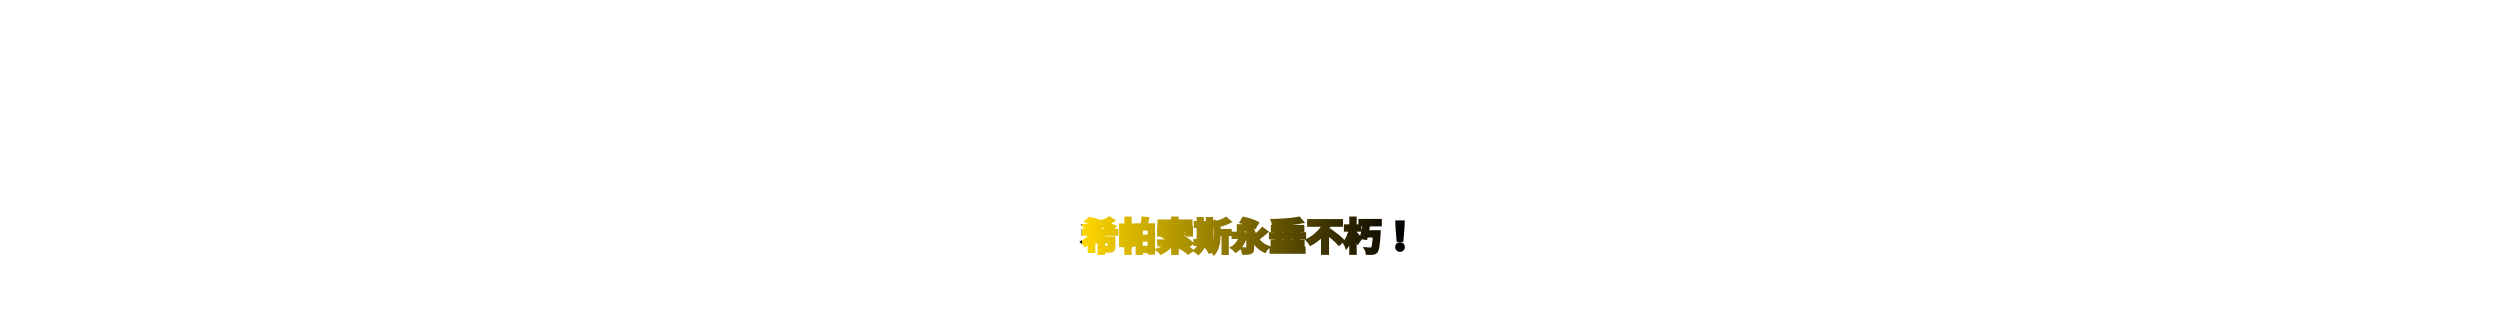
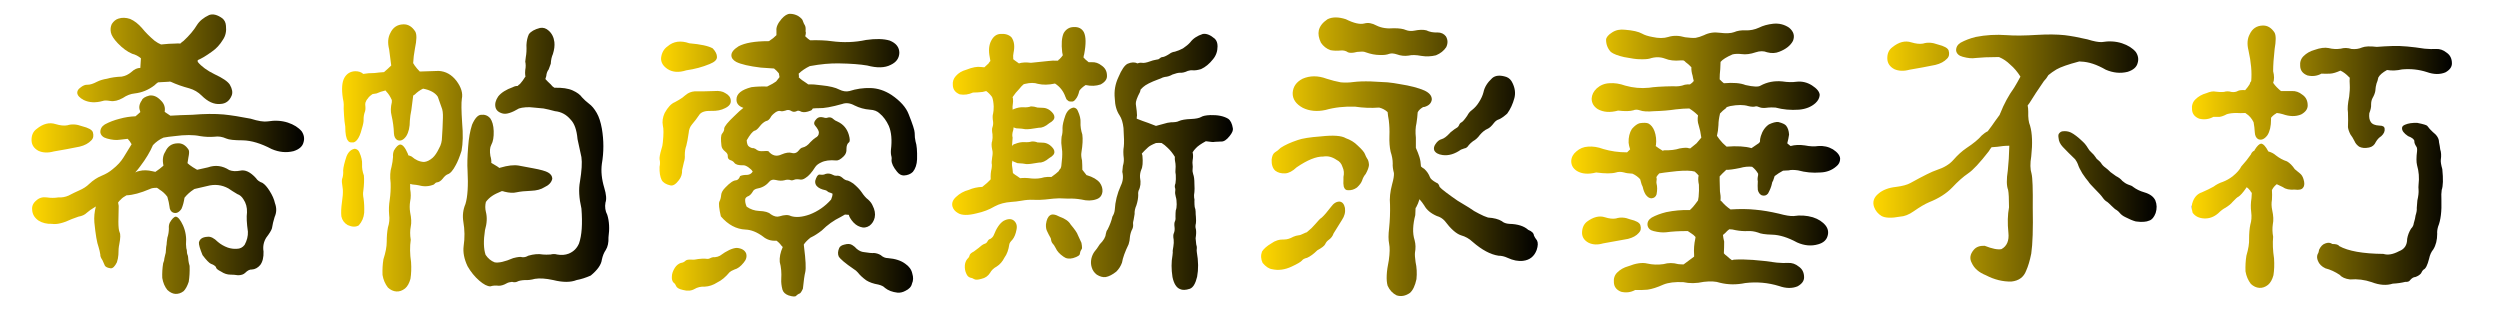
- <svg xmlns="http://www.w3.org/2000/svg" xmlns:xlink="http://www.w3.org/1999/xlink" width="800" height="100" viewBox="0 0 800 100">
+ <svg xmlns="http://www.w3.org/2000/svg" xmlns:xlink="http://www.w3.org/1999/xlink" width="640" height="80" viewBox="0 15 640 80">
+   <style>
+     g { fill: url(#TitleGradient); }
+ </style>
  <defs>
    <linearGradient id="TitleGradient">
-       <stop offset="0%" stop-color="black">
-         </stop>
+       <stop offset="0%" stop-color="black" />
      <stop offset="0%" stop-color="gold">
        <animate attributeName="offset" dur="6s" repeatCount="indefinite" values="0;.25;.5;.75;1;.75;.5;.25;0;" />
      </stop>
-       <stop offset="100%" stop-color="black">
-         </stop>
+       <stop offset="100%" stop-color="black" />
    </linearGradient>
  </defs>
-   <symbol id="Title" viewBox="0 0 800 100">
-     <text x="400" y="80">希帕索斯永垂不朽！</text>
+   <symbol id="Title" viewBox="150 -204 10000 1300">
+     <g>
+       <path transform="matrix(1 0 0 -1 0 820)" d="M398 518q36 4 66 27q6 6 12 10q16 1 36 2q1 1 6 0q28 -13 62 -22q24 -7 41 -24q31 -31 62 -28q27 1 38 28q6 15 -6 36q-10 16 -51 35q-37 18 -56 41v6q18 7 47 28q22 15 37 40q13 19 10 46q-1 16 -12 25q-25 18 -44 11q-28 -13 -41 -34q-15 -25 -44 -52q-6 -4 -11 -9 q-7 1 -17 0q-18 0 -47 -3q-10 4 -21 12q-25 21 -42 42q-19 22 -40 31q-21 7 -39 1q-13 -4 -22 -18q-6 -13 -3 -28t23 -36q24 -25 48 -35q16 -4 29 -15q-1 -13 -2 -32q-15 0 -29 -13q-15 -13 -33 -16q-28 -1 -49 -7q-19 -3 -33 -10q-19 -10 -31 -10q-12 1 -25 -10 q-10 -7 -10 -17q1 -13 22 -24q27 -13 63 -3q7 3 25 0q19 -3 42 10q19 13 39 15zM135 416q-31 10 -63 -16q-18 -13 -17 -39q1 -22 23 -34q22 -10 51 -2q42 7 86 16q25 6 39 21q10 10 5 27q-4 12 -36 20q-27 10 -49 3q-16 -3 -39 4zM507 38q-1 -6 -2 -15q0 -7 -2 -16 q-1 -7 -1 -13q0 -7 -2 -12q-1 -6 -3 -13q0 -7 -4 -16q-4 -25 -3 -49q4 -24 17 -40q13 -12 26 -13q15 -1 28 9q10 10 17 31q4 24 3 53q-3 10 -4 18q-1 6 -1 11q0 4 -3 11q-1 4 -1 9q0 4 -2 10q-1 7 -1 13q3 34 -10 63q-13 28 -24 29q-9 -1 -20 -20q-4 -9 -3 -19q0 -16 -5 -31 zM695 448q-45 4 -105 -1q-42 -1 -73 -3l-15 10q-1 1 -4 3q4 22 -13 38q-18 19 -38 16q-22 -6 -25 -16q-13 -18 -6 -35q0 -1 1 -4q-4 -3 -9 -8q-4 -3 -7 -6q-27 -1 -52 -8q-28 -7 -50 -19q-16 -10 -15 -27q3 -15 22 -20q25 -7 43 -4q10 1 26 3q7 -7 13 -18q-10 -16 -27 -44 q-13 -21 -36 -39q-15 -13 -37 -22t-41 -27q-13 -13 -34 -22q-16 -7 -35 -17q-16 -7 -34 -6q-19 -3 -38 0q-21 3 -35 -10q-16 -13 -14 -31q1 -22 21 -36q19 -12 45 -11q24 -4 66 16q10 4 22 8q18 3 28 13q10 9 27 19q1 1 3 2q-7 -27 -5 -53q6 -61 14 -82q4 -13 6 -26 q-1 -6 7 -18q4 -10 8 -18q4 -7 20 -9q10 0 20 20q4 12 5 25q0 22 3 35q6 31 1 40q-4 9 -4 35q1 28 1 53q-1 6 -2 11q4 6 9 10q6 7 19 14q31 1 78 21q7 4 23 4q3 -1 9 -6q15 -9 26 -24q0 -1 1 -4q4 -13 6 -28q1 -15 11 -20q16 -7 29 12q7 16 10 37q13 16 30 27q1 1 3 2 q19 4 43 10q37 10 70 -8q13 -9 30 -19q12 -4 20 -17q13 -19 12 -44q-3 -22 3 -64q1 -22 -11 -44q-10 -13 -26 -13q-15 -1 -30 4q-19 7 -33 19q-19 19 -34 17q-25 -1 -29 -19q-1 -10 12 -42q19 -25 28 -29q12 -4 17 -11q-1 -6 17 -15q15 -10 31 -10q12 0 25 -2q16 0 24 8 q12 12 22 11q16 1 28 15q12 16 11 45q-4 25 9 46q16 21 19 31q3 19 9 38q10 22 1 46q-4 19 -18 41q-12 19 -23 26q-16 6 -22 16q-28 31 -53 25q-21 -4 -36 2q-34 22 -71 9q-16 -4 -36 -8q-16 9 -25 16q-4 4 -7 6q1 9 3 19q4 18 1 25q-15 24 -38 22q-28 -1 -40 -28 q-12 -18 -6 -46l-2 -2q-10 -9 -25 -19q-4 1 -9 2q-25 6 -44 1q-7 -1 -14 -5q9 10 17 21q28 37 42 70q15 16 35 25q16 3 37 5q52 7 85 0q25 -4 48 -2q19 3 39 -6q13 -6 55 -6q43 -1 96 -29q37 -16 73 -7q28 9 33 29q6 19 -6 37q-16 19 -46 29q-31 10 -67 4q-19 -3 -57 9 q-51 10 -89 14v0z" />
+       <path transform="matrix(1 0 0 -1 0 820) translate(1024 0)" d="M68 262q1 -13 -2 -24q-3 -7 -2 -17t3 -23q1 -16 -3 -42q-4 -28 -2 -47q4 -19 21 -29q22 -10 37 -1q16 18 18 42q1 25 -2 47q-3 15 -1 25q4 31 2 52q-7 19 -6 37t-9 40q-4 10 -15 12q-19 -3 -28 -26q-10 -30 -11 -46zM462 327q7 37 2 93q-4 61 -1 80q6 28 -18 60 q-24 31 -59 33q-31 -1 -63 -2q-10 10 -17 20q-3 4 -5 8q1 22 6 49q9 42 1 56q-16 25 -40 24q-30 -1 -43 -29q-12 -22 -4 -54q4 -28 7 -54q-10 -10 -24 -22q-16 -1 -31 -3q-22 0 -38 -3q-10 9 -27 9q-24 -1 -36 -22q-12 -22 -5 -68q3 -13 3 -21q-1 -10 1 -37q1 -19 4 -36 q0 -37 9 -47q4 -7 15 -6q7 -1 15 8q10 12 16 37q7 22 6 32q0 13 4 24q3 7 2 19q-1 6 0 12q3 9 8 14q4 7 16 15q4 1 13 2q13 6 30 10q1 -1 3 -4q10 -10 18 -28v-7q-6 -25 -1 -44q7 -30 8 -60q1 -16 11 -22q16 -7 30 13q12 19 12 52q1 16 5 35q4 28 6 47q1 3 5 4q13 13 28 20 q36 -7 49 -27q7 -21 12 -34q6 -13 5 -37q-1 -36 -3 -63q0 -21 -10 -38q-10 -21 -21 -31q-15 -13 -29 -14q-22 1 -41 18q-6 3 -11 4q-1 4 -2 6q-13 30 -25 30q-10 -1 -21 -20q-4 -10 -3 -21q-1 -16 -5 -33q-7 -22 -3 -54q1 -28 -3 -56q-4 -25 -2 -49q3 -22 -4 -43 q-4 -21 -4 -48q0 -24 -11 -58q-4 -25 -3 -52q4 -24 18 -42q13 -12 28 -13t29 10q12 10 18 32q4 25 2 56q-6 40 -1 74q-4 24 0 44q4 19 -2 47q-3 19 0 37q4 19 0 41v17l8 -2q13 -1 22 -3q25 -7 49 3q6 7 10 7q10 1 19 12q9 12 17 15q13 4 27 31q9 16 19 47zM929 284 q10 58 0 117q-6 33 -17 52q-12 21 -26 31q-13 10 -23 21q-9 13 -31 23t-61 9q-7 4 -12 11q-10 9 -18 18q1 4 3 10q1 13 8 22q4 10 7 19q1 19 7 32q7 22 5 40q-3 24 -19 38q-13 12 -29 9q-27 -7 -37 -21q-7 -15 -8 -36q1 -24 -2 -39q-1 -7 -2 -16q3 -13 0 -28q-1 -10 0 -18 q0 -1 1 -3q-9 -15 -19 -26q-3 -1 -7 -6q-9 0 -16 -4q-34 -12 -49 -31q-13 -19 -9 -36q4 -16 25 -21q18 -4 53 17q9 3 23 4q12 1 27 -1q15 -1 32 -3q16 -3 38 -9q31 -3 52 -28q19 -19 23 -65q7 -33 13 -60q4 -27 -5 -82q-7 -37 5 -89q6 -76 -8 -116q-10 -24 -34 -34 q-18 -7 -39 -3q-10 3 -22 0q-15 -1 -25 0q-22 4 -49 -4q-10 -6 -20 -5q-7 3 -30 -3q-42 -18 -62 -14q-18 7 -30 25q-10 30 -2 82q10 34 3 61q-4 16 0 33q9 12 21 20q10 7 32 16q4 0 9 -2q24 -6 40 -2q19 4 48 5q28 1 45 12q22 10 26 28q0 13 -14 21q-12 7 -50 14 q-18 3 -48 9q-24 4 -61 -7q-1 0 -3 -1q-4 3 -7 5l-20 12q1 10 -3 23q-4 24 3 37q9 16 8 46q-1 28 -12 43q-12 13 -30 11q-16 -1 -30 -33q-10 -31 -13 -73q-4 -52 -2 -79q4 -76 -7 -112q-12 -28 -7 -59q7 -40 1 -81q-4 -31 13 -67q16 -28 39 -48q22 -19 37 -19q12 4 28 2 q12 0 26 8q7 4 18 5q10 -3 18 1q7 4 25 5q15 -1 33 4q24 4 61 -4q48 -12 78 0q22 4 47 15q34 28 37 53q4 19 13 32q10 16 9 42q6 43 -4 75q-10 19 -6 41q6 16 -4 49q-13 43 -8 80v0z" />
+       <path transform="matrix(1 0 0 -1 0 820) translate(2048 0)" d="M298 -22q-7 -4 -17 -5q-7 1 -15 -3q-7 -4 -15 -2q-9 1 -25 -1q-13 -3 -23 -2q-15 1 -20 -4q-6 -6 -15 -7q-12 -4 -20 -16q-10 -16 -10 -29q-1 -13 5 -20q6 -4 9 -12q4 -9 23 -13q22 -6 38 3q15 9 34 8q22 1 42 14q21 10 41 34q4 4 16 9q16 4 31 23q13 15 8 31 q-7 16 -31 18q-22 -1 -56 -26zM744 -67q7 -4 13 -11q10 -13 28 -26q16 -10 40 -14q16 -4 22 -11q16 -13 42 -16q13 -1 26 6q19 9 22 24q7 15 1 34q-4 19 -23 32q-21 16 -58 19q-13 0 -24 10q-10 6 -22 7q-10 -1 -34 3q-12 1 -24 11q-6 7 -14 12q-10 7 -27 2q-13 -3 -17 -11 q-7 -16 -2 -28q7 -13 51 -43zM124 675q-19 -13 -22 -39q-1 -22 22 -37q25 -16 62 -4q42 6 78 21q25 10 24 24q0 13 -14 28q-21 12 -78 17q-43 15 -72 -10zM97 274q-1 -28 7 -44q7 -13 29 -18q13 -3 28 17q12 15 11 34q3 15 6 26q4 12 3 24q0 18 5 31q4 15 8 43q1 16 11 28 q13 15 25 33q10 13 39 12q27 -1 46 9q21 10 19 26q-1 15 -18 24q-13 9 -37 7q-25 -1 -37 -1h-21q-16 1 -30 -7q-10 -7 -18 -14q-10 -7 -25 -15q-18 -7 -34 -36q-10 -22 -6 -42q4 -15 0 -55q-1 -13 -5 -24q-7 -24 -6 -33q3 -12 0 -25zM784 696q-55 -12 -115 -4q-28 4 -71 3 q-4 3 -7 5q-4 4 -9 8q0 3 1 5q1 4 1 7q-1 3 -1 6q1 12 -2 18q-4 6 -7 15q-1 7 -16 17q-13 7 -27 7q-13 0 -28 -17q-19 -22 -17 -39v-15q-4 -4 -11 -10q-6 -4 -14 -10h-2q-67 0 -99 -17q-24 -15 -24 -30q0 -13 16 -22q24 -12 82 -19q21 -1 44 -3q9 -7 16 -16q1 -4 2 -11v-2 q-6 -7 -11 -14q-9 -7 -30 -17q-27 1 -52 -2q-51 -13 -50 -42q0 -19 23 -27q-12 -9 -30 -27q-33 -31 -34 -42q1 -7 -7 -17q-6 -7 -2 -40q1 -10 12 -19q9 -7 9 -14q-1 -12 9 -15q9 -3 13 -9q7 -9 30 -8q7 0 17 -7t14 -14q-6 -10 -18 -11q-16 0 -24 -4q-4 -12 -13 -14 q-13 0 -36 -24q-13 -13 -14 -25q-1 -13 -6 -22q-4 -10 5 -49q36 -42 82 -44q28 -1 58 -23q19 -16 45 -14q9 -6 17 -17l4 -4q-12 -27 -10 -50q7 -25 5 -57q-1 -16 4 -35q4 -13 20 -19q22 -7 26 -1q4 4 10 7q4 -1 12 16q4 40 8 56q4 19 -4 82q0 4 -1 9q6 10 22 23q19 9 38 24 q28 28 63 45l14 8q4 0 13 -1q1 -7 10 -19q12 -16 28 -21q16 -6 31 4q13 10 17 27q4 19 -7 40q-4 10 -15 20q-10 7 -22 25q-9 13 -27 28q-10 7 -18 10q-10 1 -18 9q-10 9 -21 7q-6 0 -11 3q-13 7 -25 3q-7 -4 -19 -2q-4 1 -9 -6q-4 -7 -6 -15q-1 -10 5 -17q9 -10 29 -14 q4 -1 7 -4t8 -4q4 -1 9 -4q-1 -3 -1 -7q-1 -4 -4 -12q-30 -34 -72 -50q-37 -13 -62 -5q-13 7 -38 -1q-13 -4 -29 7q-10 10 -39 11q-22 1 -41 14q-6 13 -5 25q1 7 12 11q7 4 13 14q3 7 13 10q25 4 40 21q9 12 24 8q16 -4 28 -1q12 4 23 0q4 -1 14 3q6 1 13 0q10 -3 21 5 q15 9 32 36q6 9 19 15q19 10 51 7q10 -1 25 14q10 10 9 24q0 16 8 22q6 4 0 25q-9 31 -37 44q-10 4 -15 9q-7 7 -17 5q-7 -3 -15 0q-15 4 -23 -4q-13 -13 -6 -22q15 -18 13 -26q0 -10 -12 -16q-6 -4 -16 -14q-12 -15 -26 -18q-6 -1 -12 -9q-10 -13 -24 -9q-13 4 -34 -5 q-25 -12 -44 11q-4 1 -18 0q-13 -1 -20 4q-4 4 -11 6q-6 -1 -15 5q-7 4 -8 21q16 28 26 32q7 1 17 14t21 18q9 1 16 13q3 7 17 17q10 6 17 3q6 -1 15 2q9 4 17 0q10 -7 20 -2q6 4 16 -2q12 -4 31 4q4 1 7 7q10 1 20 1q25 -1 78 14q19 7 41 -5q24 -12 51 -14q21 -1 33 -13 q18 -15 30 -41q13 -31 7 -80q-1 -13 2 -23q1 -4 0 -11q0 -16 18 -38q10 -13 23 -13q19 1 30 12q13 16 14 42q1 42 -5 59q-3 12 -3 29q0 12 -20 62q-13 34 -57 64q-34 22 -70 23t-70 -10q-16 -4 -34 5q-19 10 -58 14q-28 4 -45 3q-4 3 -7 5q-15 9 -25 19q0 1 1 2q-1 6 -1 10 q16 15 37 25q54 10 98 9q58 -1 93 -7q49 -13 78 2q28 13 29 40q0 28 -32 41q-30 9 -79 2v0z" />
+       <path transform="matrix(1 0 0 -1 0 820) translate(3072 0)" d="M185 46q-3 -7 -11 -12q-6 -1 -10 -9q-3 -6 -11 -8q-7 -3 -18 -13q-9 -7 -16 -12q-12 -6 -14 -12q-1 -7 -8 -13q-7 -9 -8 -21q-1 -16 5 -28q4 -10 13 -13q7 -1 13 -5q7 -4 24 1q19 4 29 20q7 13 22 21q16 10 26 30q12 16 16 44q1 6 10 15q10 12 14 34q4 19 -9 30 q-13 10 -34 -1q-19 -12 -33 -48zM477 21q-9 19 -12 26q-3 10 -24 35q-9 16 -37 26q-22 12 -32 4q-10 -7 -13 -29q-1 -15 4 -24q4 -9 12 -23q1 -10 5 -16q6 -6 11 -16q7 -16 26 -29q13 -10 32 -5q24 7 23 16q1 7 5 13q4 1 0 22zM486 648q10 52 -1 74q-10 18 -33 17 q-22 0 -34 -20q-10 -22 -5 -64q1 -4 2 -10q-4 -6 -11 -13q-3 -1 -5 -5q-18 1 -32 -1q-33 -3 -58 -6q-25 3 -40 -2q-9 6 -14 10q-3 3 -5 4v4q-1 7 1 17q7 33 -7 52q-13 13 -37 11q-19 -1 -30 -22q-12 -22 -5 -56q1 -4 2 -12q-4 -4 -6 -8q-6 -6 -14 -13q-6 1 -11 1 q-19 3 -49 -9q-22 -6 -35 -21q-12 -13 -10 -31q1 -21 23 -30q22 -4 44 6q15 0 32 2l12 3q10 -7 19 -19l1 -2q4 -10 5 -30q0 -16 -2 -24q-3 -9 0 -27q1 -10 -2 -18q-3 -7 0 -24q1 -12 -1 -22q-4 -10 0 -29q3 -10 0 -25q-3 -19 -1 -25q0 -7 -1 -13q-4 -16 -3 -35q-1 -1 -1 -2 q-9 -10 -27 -24q-25 -1 -45 -10q-24 -6 -43 -24q-16 -15 -11 -32q4 -13 18 -21q19 -12 62 -1q33 7 60 23q24 13 56 15q16 1 33 4q22 4 40 3q21 -1 39 1q34 4 47 4q18 -1 29 -1q22 1 45 -3q28 -7 50 1q18 6 20 26q1 15 -9 29q-13 16 -43 25h-1q-1 1 -3 4q-6 7 -11 14 q0 16 -1 31q-4 16 -2 27q6 37 3 59q-7 22 -6 41q1 16 -9 38q-4 10 -14 11q-18 -3 -27 -25q-10 -28 -10 -43q1 -16 -3 -29q-1 -9 -1 -21q1 -12 3 -28q1 -18 -3 -49q-1 -3 -2 -7q-4 -4 -7 -10q-7 -7 -24 -19q-13 1 -24 -1q-19 -6 -42 -4q-22 3 -38 1q-6 4 -10 7q-7 4 -14 10 q-1 13 -3 25q-1 7 1 14v3q0 -3 17 -9q21 -1 29 -3q10 -1 43 5q15 -1 34 15q18 10 17 21q0 10 -15 22q-10 7 -20 8q-7 0 -21 1q-10 4 -20 3q-10 -3 -23 -2q-15 1 -32 -6q-6 -1 -10 -7q1 19 2 28q-3 10 2 25q1 4 1 9q4 -1 9 -3q22 -1 30 -3q12 -1 46 5q15 -1 34 15 q18 10 17 21q0 10 -15 22q-10 7 -20 8q-7 0 -21 1q-12 4 -22 4q-10 -4 -25 -3t-32 -6q-1 0 -4 -2q-1 10 1 22q1 4 0 16q-1 1 -1 4q10 15 22 27q7 9 14 15q1 1 6 2q25 6 42 0q25 -6 57 1q25 -16 35 -45q-1 1 -1 2t4 -9q0 -1 8 -7q4 -1 9 -1q7 -1 13 7q9 10 13 29q7 10 21 19 q27 -6 50 2q22 12 21 29q0 22 -18 34q-15 12 -33 11h-10q-7 6 -13 11q-1 3 -4 4q0 6 2 11zM862 -92q7 37 -1 82q-1 6 0 12q1 4 -2 14l-2 20q3 19 1 30q-3 9 0 20q1 7 0 21q-1 9 -1 18q0 7 -3 15q-1 7 -1 19q1 4 -1 13q-1 7 1 18q1 9 0 27q0 22 -4 32q-3 9 -2 17q1 9 0 15 t0 14q3 16 0 27q4 7 11 14q9 10 33 23q25 -4 30 -2q13 1 21 1q13 -1 28 18q13 16 11 26q-4 24 -16 32q-22 13 -59 12q-22 -1 -30 -6q-10 -6 -34 -7q-28 -1 -41 -7q-7 -4 -26 -4q-12 -1 -24 -5q-13 -4 -26 -7q-10 4 -26 10q-18 6 -38 14q0 6 1 11q0 10 -4 38q-1 12 14 40l2 8 l8 8q13 12 51 26q3 1 8 3q7 4 14 5q13 1 25 8q16 6 26 6q10 -1 25 6q9 3 17 2q10 -1 27 4q22 10 40 33q15 18 15 43q0 16 -9 25q-22 19 -40 16q-28 -9 -42 -28q-9 -10 -24 -20q-13 -7 -27 -11q-10 -1 -19 -8q-16 -10 -23 -10q-4 0 -8 -4t-9 -4q-7 -1 -14 -3q-4 -1 -9 -3 q-19 -7 -28 -5q-7 1 -15 -2q-13 7 -32 -1q-15 -7 -31 -45q-16 -34 -12 -71q1 -34 16 -56q10 -15 13 -42q3 -46 1 -62q-3 -16 0 -39q1 -12 -3 -25q-1 -6 -2 -20q6 -24 -5 -46q-18 -40 -20 -80q-1 -12 -8 -23q-4 -19 -16 -43q-4 -4 -6 -15q-1 -15 -20 -34q-10 -16 -18 -25 q-7 -10 -10 -23q-3 -15 1 -28q4 -15 17 -25q16 -10 30 -8q16 3 35 18q13 13 19 30q4 24 22 61q4 13 4 21q1 13 6 25q6 10 5 20q-1 7 2 17q1 7 3 18q-1 13 6 29q6 19 6 34q-1 7 1 14q10 19 5 44q-1 13 4 26q7 13 4 47q-1 4 -2 7q9 10 20 20q7 7 27 15h1q9 1 18 0 q10 -6 20 -16q13 -12 24 -30q-1 -9 2 -23q1 -9 0 -20q-1 -7 1 -17q1 -15 -1 -28q-4 -10 -1 -17q1 -4 0 -10q-1 -7 2 -18q3 -9 3 -25q0 -13 -3 -20q-1 -7 -1 -22q1 -9 -2 -15t-1 -20q1 -10 -2 -18q-4 -7 -1 -23q1 -10 -1 -22q-3 -15 -2 -20q0 -4 -1 -10q-6 -33 0 -72 q7 -33 25 -40q12 -6 33 1q16 6 24 40v0z" />
+       <path transform="matrix(1 0 0 -1 0 820) translate(4096 0)" d="M333 765q-37 12 -61 0q-24 -16 -29 -37q-4 -18 7 -41q12 -18 32 -25q16 -3 35 -1q13 1 23 -6q7 -3 20 -1q10 3 22 3q10 1 17 -2q25 -9 47 -9q19 -1 32 4q10 3 25 -2q19 -7 39 -4q16 4 42 -1q25 -4 49 2q22 9 34 27q9 19 -1 36q-10 13 -28 13q-21 -1 -37 7q-16 4 -40 -1 q-15 -3 -28 2q-13 6 -40 6q-34 -3 -58 9q-22 12 -40 7q-22 -6 -62 14zM116 337q-10 -10 -19 -15q-9 -6 -11 -24q-1 -25 12 -37q13 -10 33 -9q18 1 38 20q54 37 89 36q22 4 44 -11q15 -7 20 -24q7 -15 3 -33v-9q-1 -13 1 -23q4 -13 15 -12q15 -1 29 9q13 12 17 23q4 13 12 22 q10 18 11 30q-1 15 -6 21q-4 6 -7 14q-3 10 -25 30q-16 16 -39 24q-21 13 -84 6q-54 -4 -76 -12q-36 -12 -57 -26zM253 105q-7 -4 -21 -21q-6 -7 -13 -14q-7 -6 -16 -14q-4 -1 -10 -4q-12 -6 -17 -6q-9 -1 -18 -5q-16 -9 -30 -9q-24 1 -43 -13q-22 -13 -31 -27q-7 -19 2 -38 q16 -19 32 -21q31 -7 65 9q28 13 34 20q4 6 17 9q16 7 34 25q22 12 26 20q4 9 11 14q13 9 17 22q12 19 28 45q13 19 10 40q-4 19 -17 21q-16 1 -29 -17q-19 -25 -31 -36zM791 522q-4 -16 -15 -33q-9 -15 -23 -26q-10 -7 -16 -19q-13 -19 -19 -22t-8 -9q-3 -7 -9 -10 q-7 -4 -14 -10q-6 -4 -9 -8q-15 -16 -26 -19q-12 -3 -21 -17q-7 -10 -4 -20q6 -13 28 -16q30 -4 61 18q3 1 11 4q9 1 15 11q6 7 14 13q13 7 23 21q13 15 25 20q10 4 22 20q7 9 17 12q10 4 27 19q16 22 24 52q6 24 -6 49q-7 16 -21 21q-31 10 -47 -4q-24 -22 -29 -47z M265 463q46 13 99 11q40 -6 79 -3h1q16 -4 28 -15q1 -12 4 -28q3 -25 2 -51q-1 -31 4 -53q7 -21 7 -39q-1 -13 4 -32q1 -12 -6 -37q-10 -37 -7 -68q1 -39 -3 -78q-4 -33 0 -52t-1 -55q-12 -57 -4 -85q10 -22 30 -32q22 -7 44 8q15 13 22 46q3 30 -3 57q-3 21 -2 31 q4 22 -1 41q-6 19 -5 40t7 44q1 12 1 23q1 3 2 3q7 13 11 27q9 -10 16 -21q12 -22 42 -35q15 -4 26 -16q30 -40 54 -48q22 -6 39 -22q46 -40 86 -46q15 0 30 -7q28 -13 52 -10q33 4 45 36q7 21 1 32q-7 9 -10 16q-1 12 -19 19q-21 19 -63 20q-16 1 -25 9q-16 10 -46 12 q-13 4 -30 13q-15 7 -33 20q-22 13 -38 23q-19 13 -39 28q-16 12 -21 18q-3 12 -11 14q-18 10 -21 18q-6 16 -19 28q-7 4 -11 8q-1 18 -5 31t-12 31v34q-3 27 2 48q3 19 4 36q4 9 17 17q1 1 5 1q22 6 25 24q1 19 -25 31q-30 13 -81 21q-21 4 -41 6q-25 1 -56 3q-34 1 -58 -2 q-21 -3 -42 -1q-22 4 -47 12q-43 16 -80 0q-31 -16 -33 -47q-1 -31 34 -50q33 -16 75 -7v0z" />
+       <path transform="matrix(1 0 0 -1 0 820) translate(5120 0)" d="M171 106q-28 9 -60 -15q-16 -13 -16 -38q1 -21 22 -32q21 -10 48 -2q40 7 83 15q24 6 36 20q10 10 5 26q-4 12 -34 19q-25 10 -47 3q-15 -3 -37 4zM743 -45q-88 13 -140 10q-4 0 -9 -2q-10 7 -17 14q-6 4 -10 9q1 19 1 39q-3 12 -4 22q4 4 8 7q6 7 13 12q10 0 21 -3 q21 -4 41 -3q16 1 34 -5q12 -6 47 -7q37 -1 83 -26q36 -16 70 -6q25 7 31 27q6 19 -6 35q-15 19 -43 28q-31 9 -64 4q-16 -1 -49 8q-43 10 -77 13q-37 4 -84 1q-18 13 -27 24l-7 7q0 1 1 1q1 13 -2 28q-1 19 -1 36v14q9 10 19 19l3 3q12 -1 46 6q21 6 40 4q12 -9 20 -23v-5 q-3 -13 -1 -20q-1 -16 0 -29q3 -13 13 -18q13 -4 21 6q10 18 13 33q0 4 4 10l3 9q0 1 2 6q13 10 28 18q6 0 19 1q10 3 31 0q36 -10 74 -7q31 1 53 20q13 10 13 26q-1 16 -24 31q-22 13 -49 11q-19 -3 -44 2q-27 4 -48 -2q-3 3 -5 4q-3 3 -6 5q4 15 6 29q-1 19 -10 30 q-6 7 -26 12q-12 1 -31 -8q-19 -13 -27 -39q-3 -9 -3 -20q-3 -1 -3 -3q-10 -7 -25 -17q-31 9 -83 5q-7 7 -13 12q-12 13 -19 24q4 16 5 36q0 16 5 37v1q9 10 20 18q1 3 4 4q4 1 10 3q37 7 60 0q16 -4 25 -1q4 1 13 -3t29 -1q9 1 24 0q37 -10 78 -7q34 3 55 22q13 12 14 27 q-1 16 -26 32q-24 15 -51 12q-21 -3 -47 1q-40 4 -73 -14q-10 -7 -50 2q-25 10 -72 6q-4 3 -6 5l-8 8q0 16 2 34q1 15 1 24q10 12 40 25q13 3 30 1q21 -3 47 6q21 7 38 0q22 -6 41 2q33 13 45 36q10 25 -13 44q-24 16 -53 13q-27 -3 -47 -13q-22 -10 -45 -9q-22 1 -38 -6 q-16 -6 -48 -2q-28 4 -52 -8q-16 -7 -28 -9q-13 -1 -35 2q-31 9 -56 1q-22 -7 -53 0q-22 4 -34 11q-18 10 -57 13q-25 3 -43 -9q-19 -12 -20 -24q0 -24 16 -41q13 -10 44 -17q37 -7 49 -7q25 -1 36 2q27 9 51 0q22 -9 52 -6h9q4 -1 8 -6q10 -7 19 -17q-1 -12 4 -28 q1 -7 4 -18q-3 -1 -5 -5l-8 -6q-6 1 -17 -1q-18 -7 -39 -5q-57 -1 -80 -5q-40 -4 -79 7q-28 10 -53 8q-24 -1 -42 -17q-16 -15 -17 -34q0 -22 20 -35q28 -16 68 -5q34 -4 51 1q9 4 21 0q15 -6 48 -3q39 1 72 6q27 3 45 3q16 -10 29 -23q-3 -18 2 -32q6 -19 9 -42 q-7 -9 -16 -19q-9 -7 -21 -17q-3 1 -6 1q-6 3 -29 -1q-22 -7 -50 -6q-4 0 -6 -2q-15 9 -24 16q0 1 1 3q3 25 -5 47q-7 18 -20 25q-9 4 -29 1q-12 -3 -26 -19q-12 -19 -11 -46q1 -10 5 -22l-10 -10q-42 0 -79 11q-27 10 -51 8q-22 -1 -39 -16q-16 -13 -17 -32q0 -21 19 -33 q25 -15 64 -5q45 -6 66 0q12 4 27 0q9 -3 28 -4q15 -7 25 -18q1 -1 2 -6q3 -13 7 -20q3 -15 10 -26q9 -12 19 -12q13 1 17 13q4 21 0 36q-1 4 0 10q1 4 0 10l-1 1q4 7 10 13q18 3 37 5q46 6 71 3q4 -1 10 -2q7 -6 13 -13q-3 -13 1 -31q1 -19 -1 -40l-2 -12q-4 -6 -9 -12 q-7 -10 -18 -20q-40 1 -79 -7q-28 -7 -48 -18q-16 -10 -14 -26q3 -15 20 -19q24 -6 42 -4q30 4 68 4h4q4 -3 12 -8q7 -4 14 -12q-1 -1 -1 -5q-6 -27 -4 -54v-6q-13 -10 -35 -26q-9 0 -18 1q-25 7 -49 0q-28 -4 -54 2q-25 6 -63 -9q-22 -6 -37 -21q-13 -13 -11 -33 q1 -22 24 -31q25 -6 47 6q19 -1 41 1q22 3 53 17q25 10 66 8q31 -7 68 1q34 4 54 -3q40 -10 84 -1q58 7 113 -10q34 -12 61 -1q22 12 22 30q0 24 -18 36q-16 13 -35 12q-16 -1 -38 1v0z" />
+       <path transform="matrix(1 0 0 -1 0 820) translate(6144 0)" d="M167 688q-31 10 -63 -16q-18 -13 -17 -39q1 -22 23 -34q22 -10 51 -2q42 7 86 16q25 6 39 21q10 10 5 27q-4 12 -36 20q-27 10 -49 3q-16 -3 -39 4zM566 -15q7 48 5 153q1 93 -4 113q-7 22 -1 58q7 64 -4 102q-7 16 -6 46q0 12 -2 21l6 8q19 31 48 73q9 9 15 20 q12 10 27 19q21 12 74 26q1 1 8 0q37 -1 82 -27q37 -16 73 -7q28 9 33 29q6 19 -6 37q-16 19 -46 29q-31 10 -67 4q-16 -1 -48 9q-43 10 -76 14q-39 4 -90 1q-64 -4 -102 -1q-54 4 -104 -6q-28 -7 -50 -19q-16 -10 -15 -27q3 -15 22 -20q25 -7 43 -4q30 3 68 3h10 q21 -9 37 -25q19 -16 34 -40q-10 -19 -21 -37q-28 -39 -46 -85q-1 -1 -2 -5q-7 -9 -16 -22q-10 -15 -24 -33q-9 -4 -20 -14q-16 -19 -51 -42q-22 -15 -43 -39q-19 -22 -56 -34q-22 -7 -87 -43q-16 -9 -48 -13q-37 -4 -58 -22q-24 -19 -15 -45q7 -19 25 -30q19 -10 61 -2 q22 1 46 18q30 21 51 30q48 19 77 49q28 30 53 47q24 16 69 74q4 7 9 13q19 1 38 4q10 1 21 1q-1 -45 -5 -82q-7 -45 1 -65q3 -15 3 -58q-7 -37 -2 -85q4 -39 -23 -54q-18 -4 -56 11q-24 1 -36 -13q-19 -22 -7 -44q12 -27 47 -41q42 -22 85 -21q37 4 49 36q10 22 17 57z M712 299q7 -10 9 -16q4 -13 15 -31q12 -18 20 -27q4 -7 20 -23q22 -22 28 -31q7 -10 15 -14q4 -3 13 -12q13 -13 18 -15q6 -4 10 -9q7 -9 20 -15q19 -10 34 -14q30 -4 45 3q13 4 21 25q7 22 -1 42q-9 19 -37 27q-21 6 -37 18q-4 4 -17 8q-10 4 -19 12q-7 9 -21 16 q-9 6 -18 13q-10 10 -17 15q-10 7 -15 16q-3 4 -9 9q-6 4 -9 10q-6 9 -14 16q-7 6 -12 15q-7 12 -18 22q-22 21 -38 29q-13 6 -28 4q-7 -1 -12 -8q-3 -4 -1 -15q1 -15 14 -29q18 -19 41 -41v0z" />
+       <path transform="matrix(1 0 0 -1 0 820) translate(7168 0)" d="M265 661q13 -58 9 -102q-4 -4 -5 -10q-6 -10 -15 -20q-16 1 -23 -2q-10 -6 -23 -4q-13 4 -25 0q-13 -1 -27 1q-12 3 -31 -5q-22 -6 -37 -21q-13 -13 -11 -33q1 -22 24 -31q25 -6 47 6h20q10 1 25 9q13 4 32 4q12 -1 29 0q1 0 3 -2q16 -10 25 -29q3 -16 4 -34 q1 -16 11 -22q16 -7 31 13q12 19 12 52v6q7 9 18 15q0 1 1 1q10 -1 20 -4q34 -12 61 -1q22 12 22 30q0 24 -18 36q-16 13 -35 12h-36q-16 13 -25 26l-1 1q6 16 0 39q0 30 5 74q7 40 0 54q-16 25 -40 24q-30 -1 -43 -29q-12 -22 -4 -54zM350 -31q-6 39 -3 72q-4 22 -1 42 q4 19 -2 46q-4 19 -1 35q1 16 0 33q0 1 1 1q4 9 15 18q9 -4 21 -10q13 -10 39 -8q22 -3 28 7q7 9 1 28q-4 13 -12 19q-7 6 -17 14q-12 18 -26 26q-19 6 -37 20q-10 9 -25 13q-13 25 -24 26q-9 -1 -21 -20q-1 -1 -1 -3q-9 -4 -12 -13q-13 -19 -32 -40q-7 -15 -29 -33 q-16 -12 -32 -18q-18 -6 -31 -16q-16 -9 -39 -19q-21 -7 -30 -30q-7 -16 -1 -38q13 -18 39 -19q25 -1 46 17q13 13 25 19q16 10 23 19q15 16 19 17q10 6 26 29q1 1 2 3q6 -4 12 -12q1 -3 5 -7q0 -7 -1 -17q-4 -24 -1 -47q3 -22 -3 -42q-4 -19 -4 -47q1 -22 -9 -56 q-4 -25 -3 -52q4 -24 18 -42q13 -12 28 -13t29 10q12 10 18 32q4 25 2 56zM851 667q-64 10 -104 9q-31 -1 -55 -3q-34 4 -49 -2q-16 -7 -35 -5q-19 6 -36 1q-21 -3 -40 2q-19 4 -47 -6q-22 -6 -37 -21q-13 -13 -11 -33q1 -22 24 -31q25 -6 47 6q13 -1 30 0q13 1 33 10 q15 -7 29 -22q1 0 2 -2q-1 -10 0 -23q1 -16 -2 -40q-7 -34 -4 -52q1 -27 0 -49q1 -10 8 -24q7 -9 14 -23q4 -10 15 -18q13 -7 33 -3q16 3 23 19q7 12 18 19q13 12 11 25q-1 10 -17 10q-22 1 -29 12q-7 10 -5 29q7 18 6 29q0 13 5 22q7 12 9 23q1 15 4 25q4 9 6 20 q7 13 29 25q24 -4 50 2q43 4 83 -9q34 -12 61 -1q22 12 22 30q0 24 -18 36q-16 13 -35 12q-16 -1 -38 1zM796 376q19 -7 21 -16q-1 -7 6 -18q4 -4 3 -16q-4 -31 0 -47q9 -31 5 -64q-1 -9 0 -18q1 -13 -4 -35q-1 -9 -2 -25q1 -10 -4 -25q-1 -10 -6 -26q-1 -10 -9 -18 q-10 -16 -13 -34q0 -31 -27 -41q-30 -16 -52 -9q-102 1 -147 26q-4 7 -23 7q-10 7 -23 2q-13 -4 -21 -21q-1 -9 -5 -15q-4 -10 1 -22q6 -16 25 -25q24 -6 48 -22q10 -12 34 -15q37 3 72 -9q39 -15 70 -5q22 1 42 6q12 -1 16 6q9 10 17 10q12 4 19 12q4 9 9 13q10 4 18 36 q4 19 14 31q13 21 13 52q-1 10 3 24q13 31 11 90q-1 19 1 32q7 19 2 69q-6 21 -5 31q3 21 -2 35q-1 10 -4 24q0 18 -21 34q-10 9 -18 20q-3 4 -33 10q-25 1 -41 -6q-10 -4 -10 -11q-1 -13 20 -27v0z" />
+     </g>
  </symbol>
-   <use xlink:href="#Title" x="0" y="0" width="800" height="100" alignment-baseline="ideographic" text-anchor="middle" font-family="隶书" font-weight="bolder" font-size="5rem" stroke="url(#TitleGradient)" fill="url(#TitleGradient)" />
+   <use width="800" height="100" x="0" y="0" xlink:href="#Title" />
</svg>
